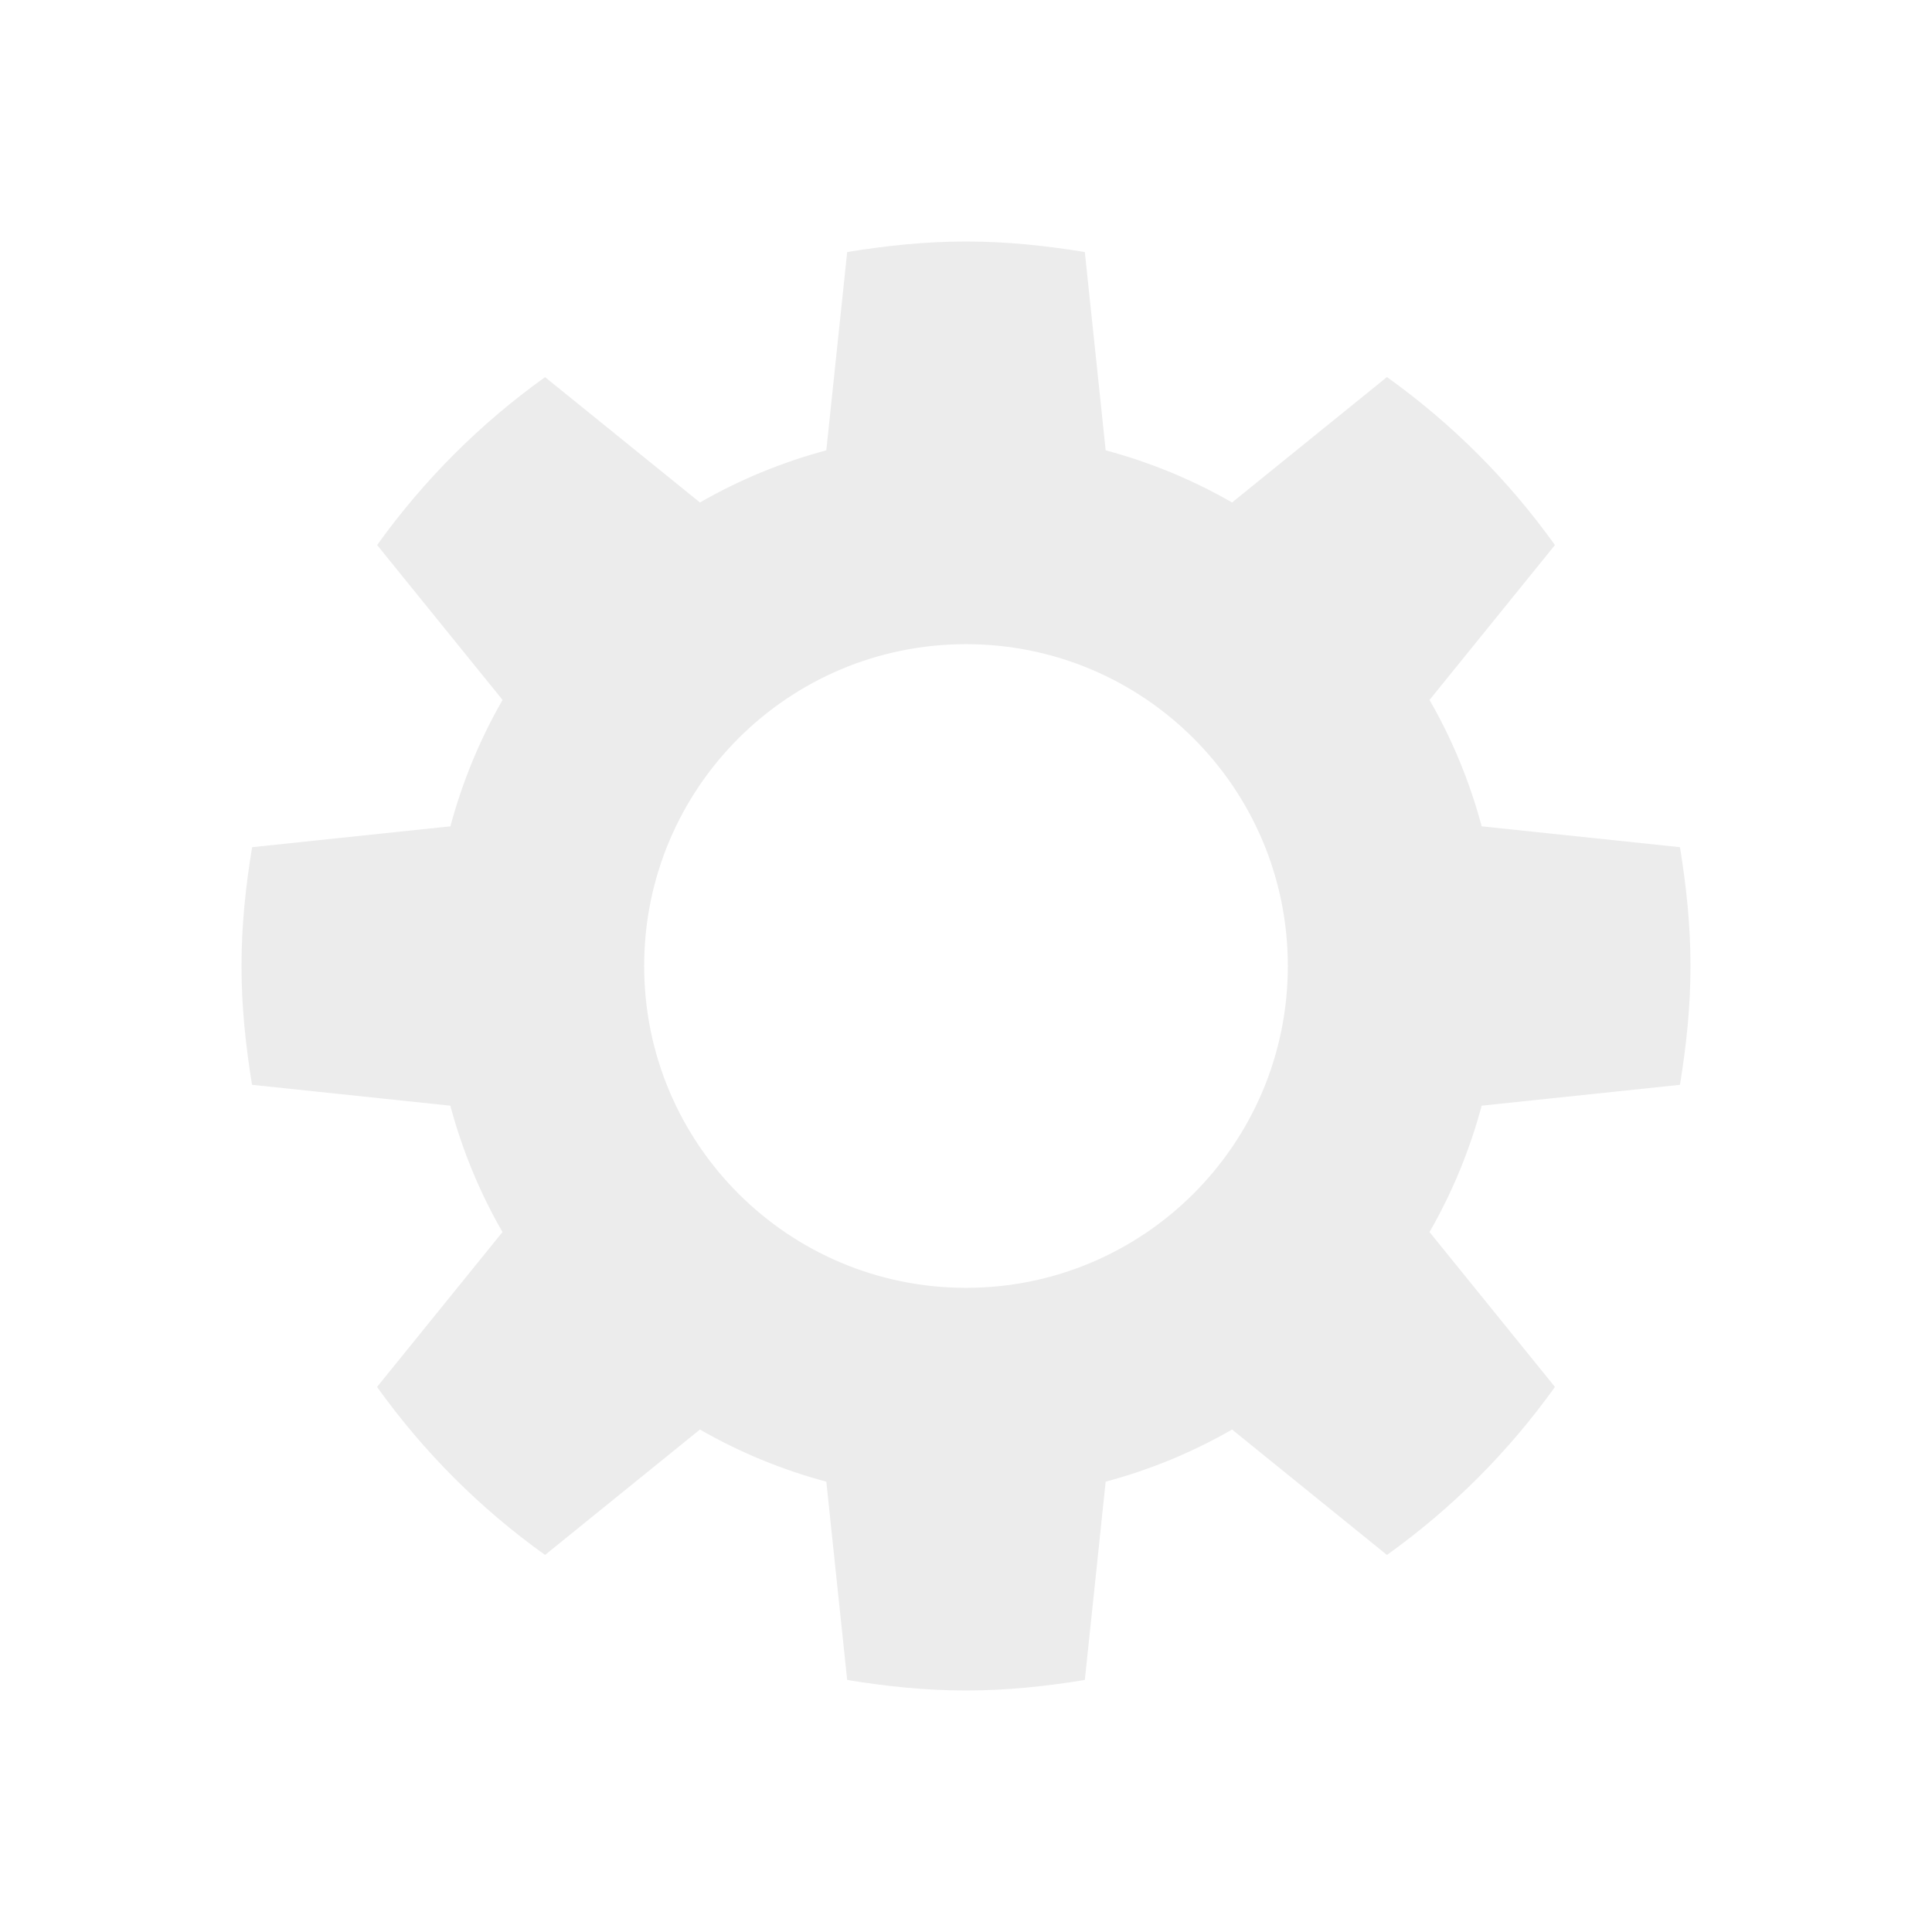
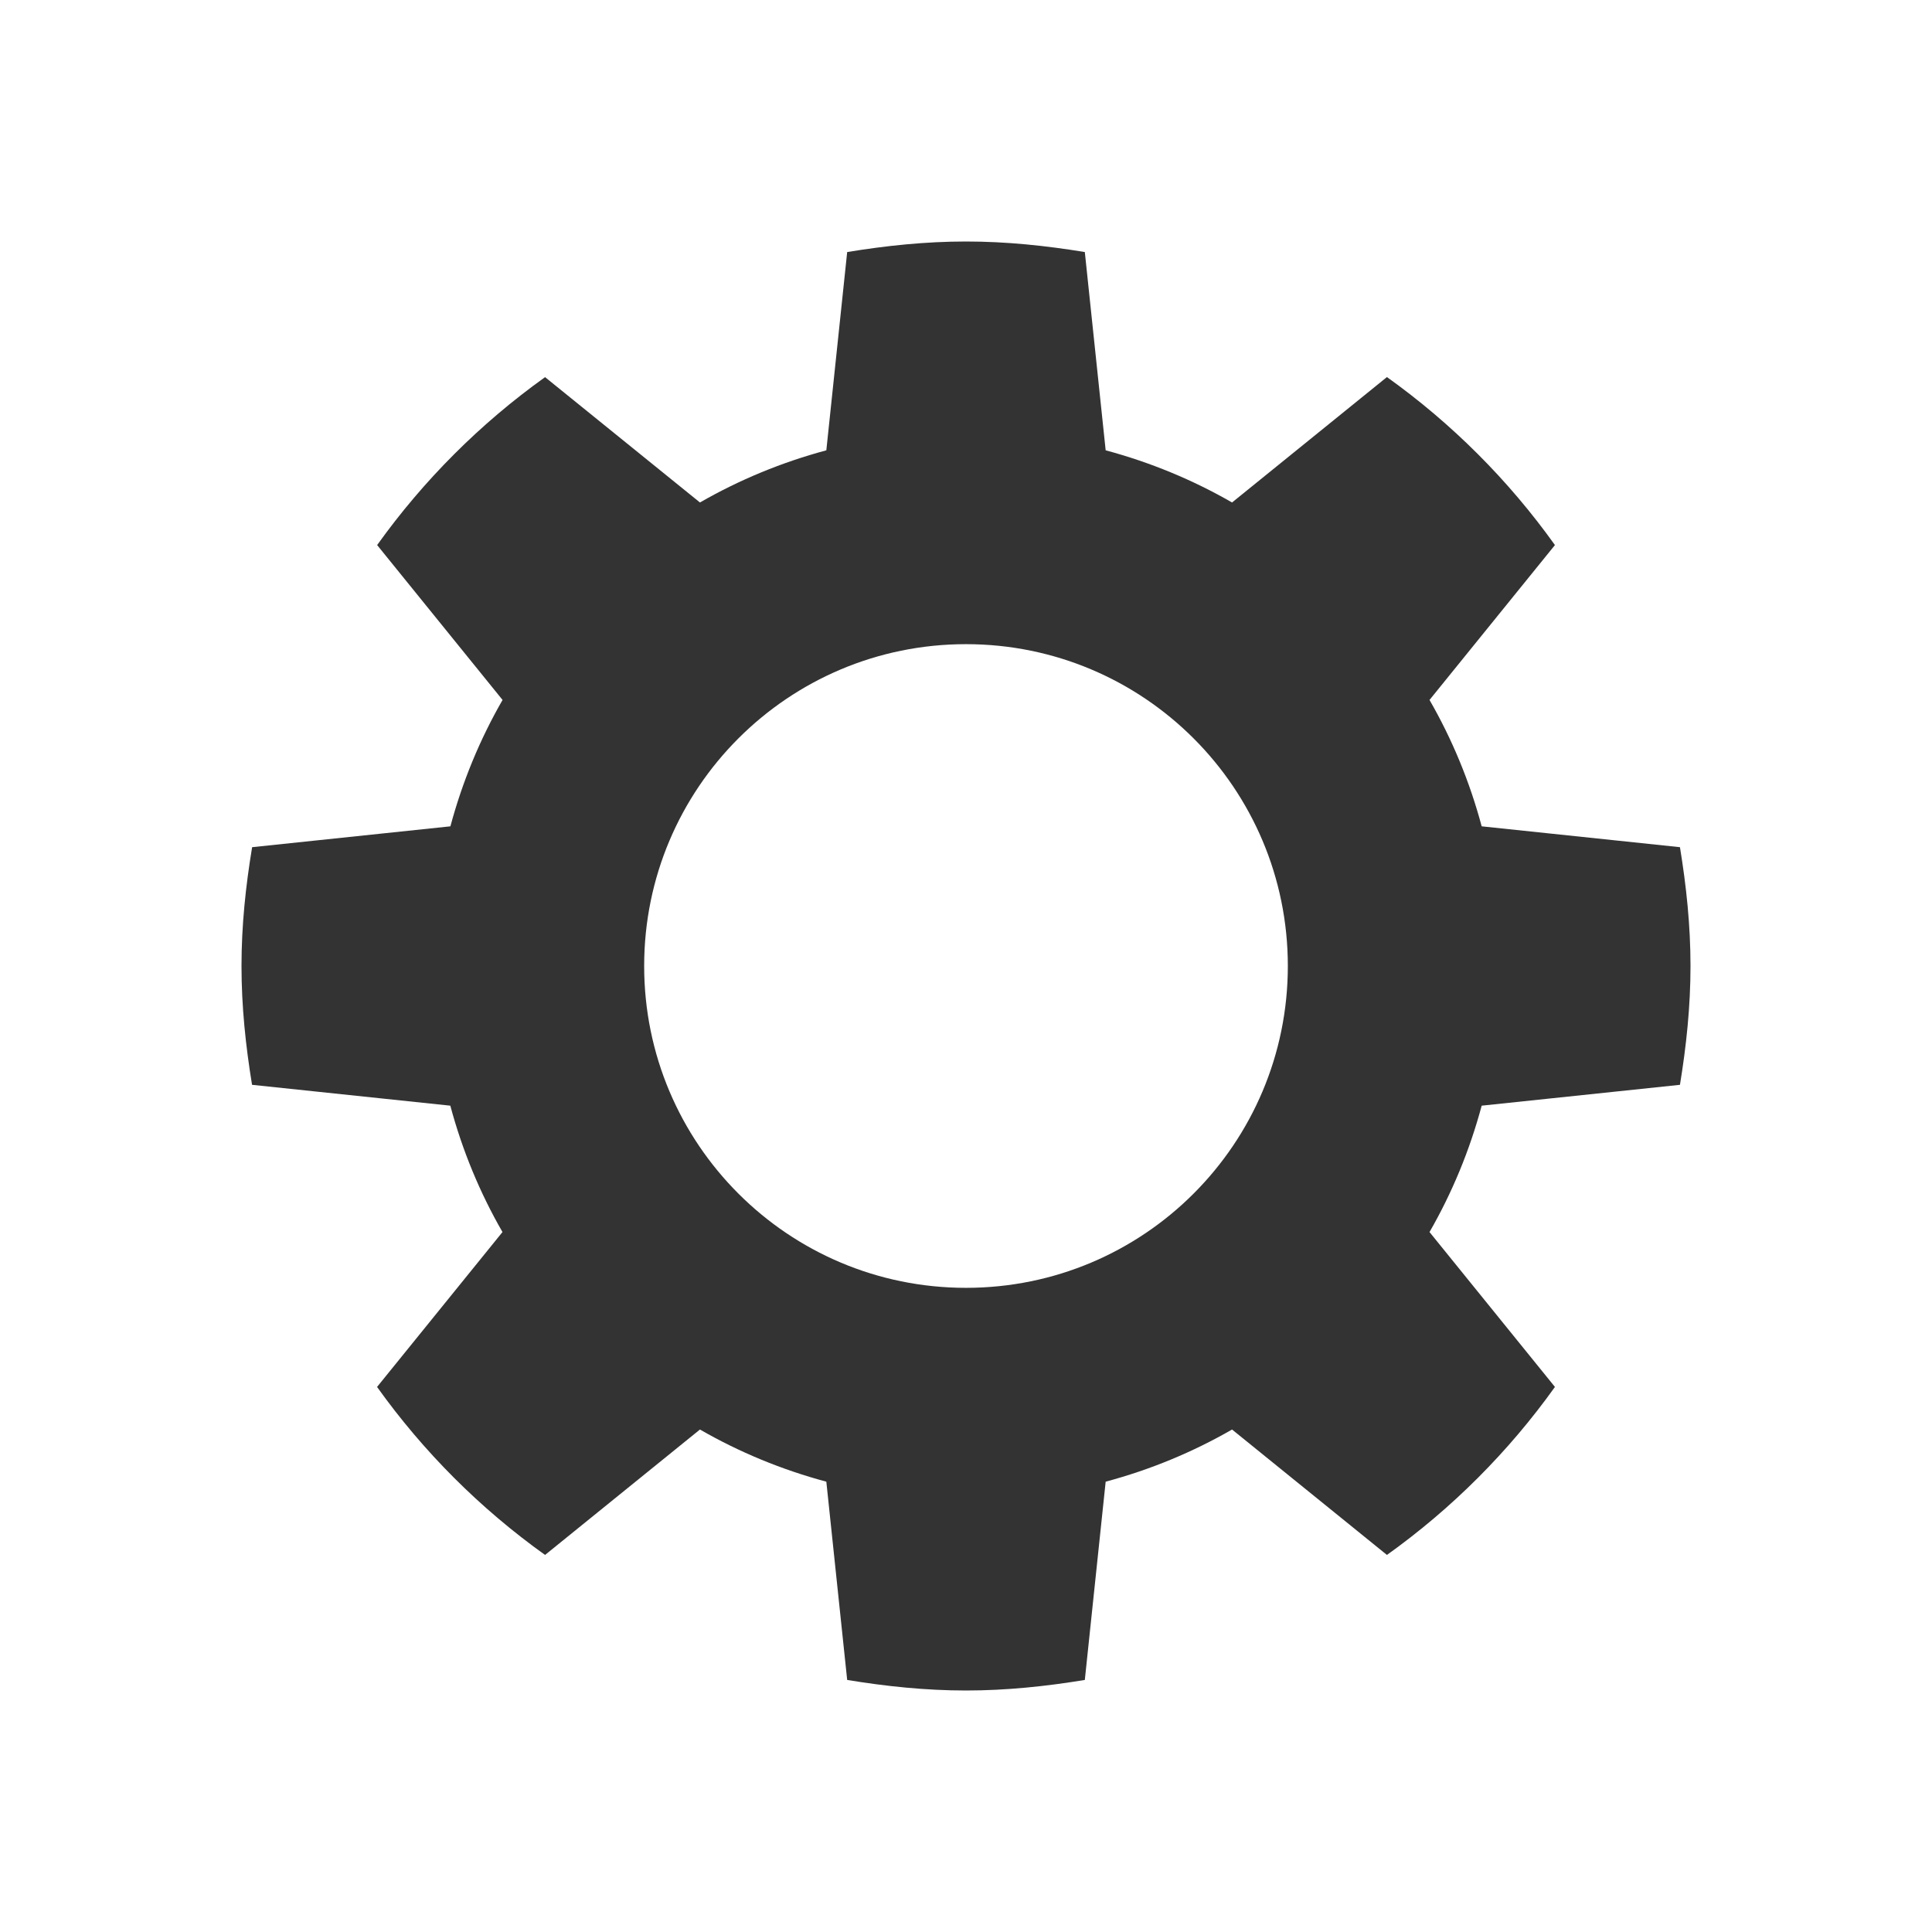
<svg xmlns="http://www.w3.org/2000/svg" version="1.1" x="0px" y="0px" width="24px" height="24px" viewBox="0 0 24 24" style="enable-background:new 0 0 24 24;" xml:space="preserve" id="svg6">
  <defs id="defs10" />
-   <g id="Icons" style="opacity:1;fill:#ececec;fill-opacity:1">
-     <g id="settings" style="fill:#ececec;fill-opacity:1">
-       <path id="gear" style="fill-rule:evenodd;clip-rule:evenodd;fill:#ececec;fill-opacity:1" d="M20.869,13.476C20.948,12.994,21,12.504,21,12    s-0.052-0.994-0.131-1.476l-2.463-0.259c-0.149-0.556-0.367-1.082-0.648-1.57l1.558-1.924c-0.576-0.806-1.281-1.511-2.087-2.087    l-1.924,1.558c-0.488-0.281-1.015-0.499-1.57-0.648l-0.259-2.463C12.994,3.052,12.504,3,12,3s-0.994,0.052-1.476,0.131    l-0.259,2.463C9.71,5.743,9.184,5.961,8.695,6.242L6.771,4.685C5.966,5.261,5.261,5.966,4.685,6.771l1.558,1.924    c-0.281,0.488-0.499,1.015-0.648,1.57l-2.463,0.259C3.052,11.006,3,11.496,3,12s0.052,0.994,0.131,1.476l2.463,0.259    c0.149,0.556,0.367,1.082,0.648,1.57l-1.558,1.924c0.576,0.806,1.281,1.511,2.087,2.087l1.924-1.558    c0.488,0.281,1.015,0.499,1.57,0.648l0.259,2.463C11.006,20.948,11.496,21,12,21s0.994-0.052,1.476-0.131l0.259-2.463    c0.556-0.149,1.082-0.367,1.57-0.648l1.924,1.558c0.806-0.576,1.511-1.281,2.087-2.087l-1.558-1.924    c0.281-0.488,0.499-1.015,0.648-1.57L20.869,13.476z M12,15.998c-2.209,0-3.998-1.789-3.998-3.998S9.791,8.002,12,8.002    S15.998,9.791,15.998,12S14.209,15.998,12,15.998z" />
+   <g id="Icons" style="opacity:1;fill:#333333;fill-opacity:1">
+     <g id="settings" style="fill:#333333;fill-opacity:1">
+       <path id="gear" style="fill-rule:evenodd;clip-rule:evenodd;fill:#333333;fill-opacity:1" d="M20.869,13.476C20.948,12.994,21,12.504,21,12    s-0.052-0.994-0.131-1.476l-2.463-0.259c-0.149-0.556-0.367-1.082-0.648-1.57l1.558-1.924c-0.576-0.806-1.281-1.511-2.087-2.087    l-1.924,1.558c-0.488-0.281-1.015-0.499-1.57-0.648l-0.259-2.463C12.994,3.052,12.504,3,12,3s-0.994,0.052-1.476,0.131    l-0.259,2.463C9.71,5.743,9.184,5.961,8.695,6.242L6.771,4.685C5.966,5.261,5.261,5.966,4.685,6.771l1.558,1.924    c-0.281,0.488-0.499,1.015-0.648,1.57l-2.463,0.259C3.052,11.006,3,11.496,3,12s0.052,0.994,0.131,1.476l2.463,0.259    c0.149,0.556,0.367,1.082,0.648,1.57l-1.558,1.924c0.576,0.806,1.281,1.511,2.087,2.087l1.924-1.558    c0.488,0.281,1.015,0.499,1.57,0.648l0.259,2.463C11.006,20.948,11.496,21,12,21s0.994-0.052,1.476-0.131l0.259-2.463    c0.556-0.149,1.082-0.367,1.57-0.648l1.924,1.558c0.806-0.576,1.511-1.281,2.087-2.087l-1.558-1.924    c0.281-0.488,0.499-1.015,0.648-1.57L20.869,13.476z M12,15.998c-2.209,0-3.998-1.789-3.998-3.998S9.791,8.002,12,8.002    S15.998,9.791,15.998,12S14.209,15.998,12,15.998z" />
    </g>
  </g>
  <g id="Guides" style="display:none;">
</g>
</svg>
